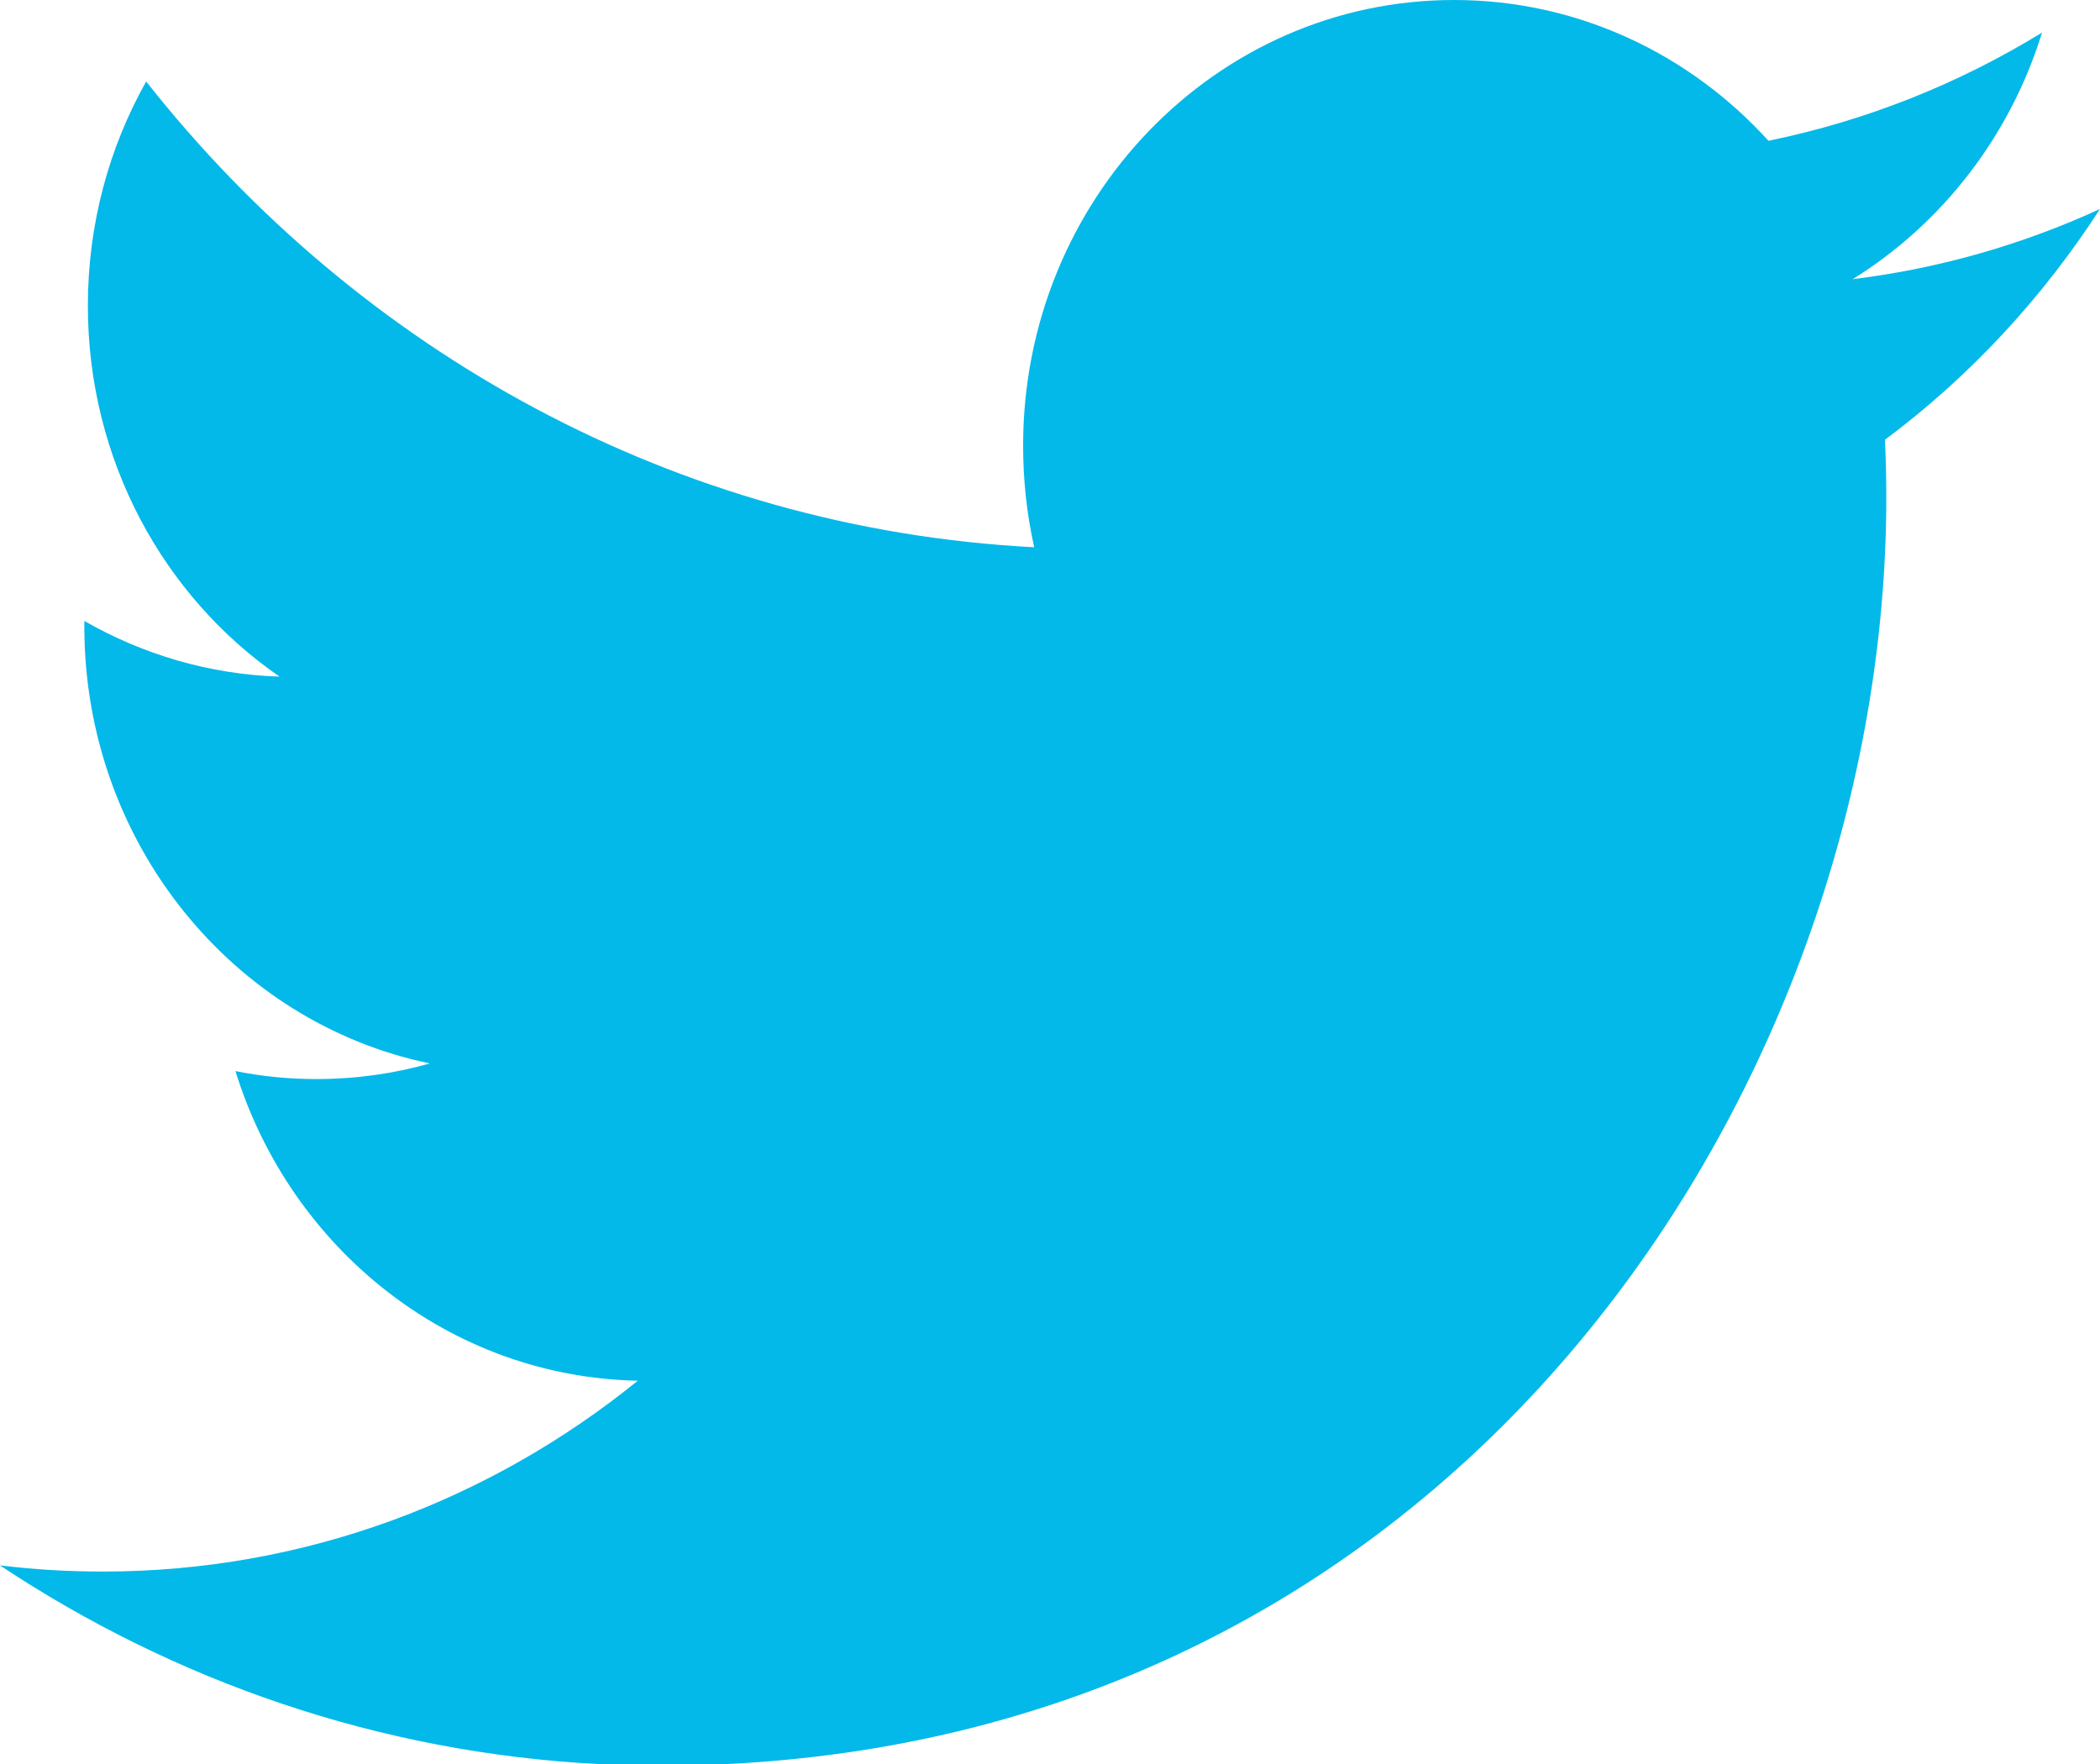
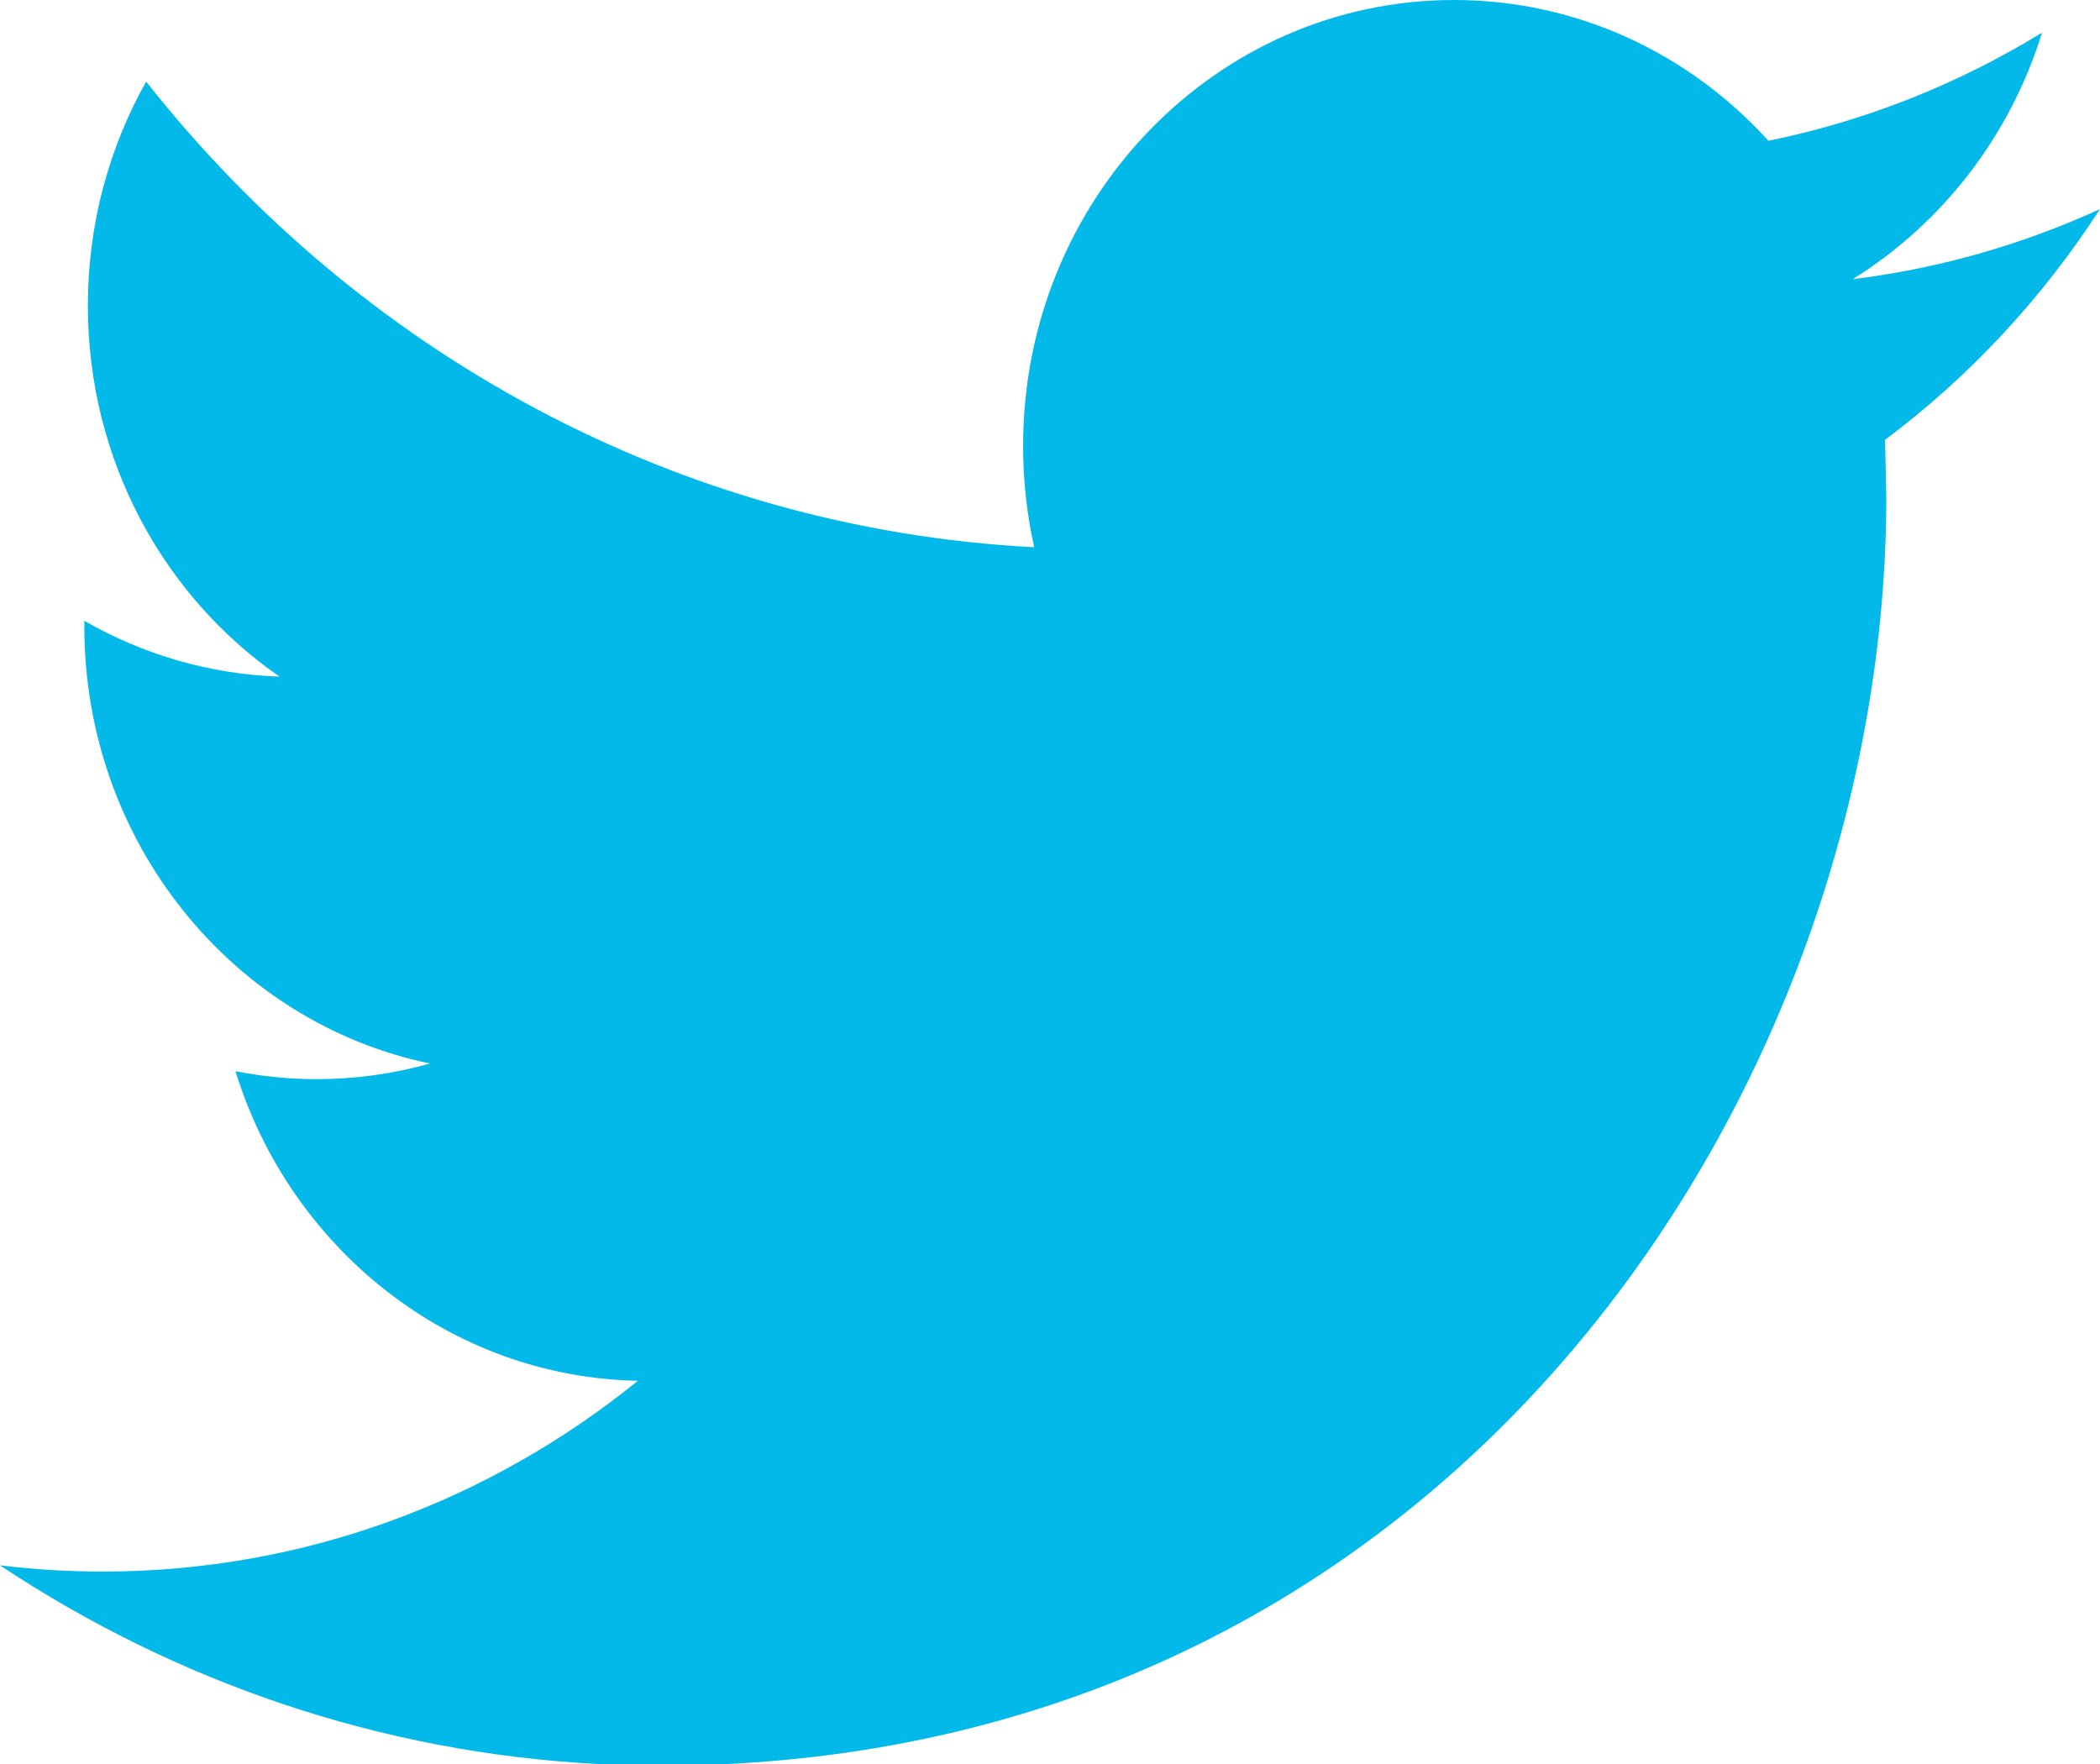
<svg xmlns="http://www.w3.org/2000/svg" width="25" height="21" viewBox="0 0 25 21">
-   <path d="M0 18.635c.4.05.81.074 1.223.074 2.403 0 4.615-.85 6.37-2.272-2.244-.044-4.138-1.577-4.79-3.686.312.063.633.095.964.095.468 0 .92-.064 1.35-.186-2.345-.486-4.113-2.63-4.113-5.202v-.066c.692.397 1.482.636 2.324.663C1.95 7.105 1.046 5.48 1.046 3.64c0-.974.253-1.885.694-2.67 2.53 3.21 6.31 5.324 10.572 5.545-.087-.388-.132-.793-.132-1.21C12.18 2.376 14.476 0 17.31 0c1.474 0 2.807.644 3.743 1.676 1.17-.24 2.266-.68 3.257-1.288-.383 1.24-1.197 2.28-2.255 2.936 1.037-.128 2.026-.414 2.945-.836-.687 1.064-1.557 2-2.56 2.747.01.227.016.456.016.686 0 6.818-4.876 14.648-13.813 15.08h-1.51c-2.62-.134-5.055-.987-7.133-2.365z" fill="#02B9E9" fill-rule="evenodd" />
+   <path d="M0 18.635c.401.049.81.074 1.223.074 2.403 0 4.615-.849 6.371-2.271-2.244-.044-4.139-1.577-4.791-3.686.313.062.634.095.965.095.468 0 .921-.065 1.351-.186-2.347-.487-4.115-2.632-4.115-5.203l.001-.067c.692.397 1.482.636 2.323.664-1.377-.952-2.282-2.576-2.282-4.416 0-.973.253-1.884.694-2.668 2.53 3.21 6.31 5.322 10.572 5.544-.087-.389-.132-.793-.132-1.209 0-2.93 2.296-5.306 5.129-5.306 1.475 0 2.808.644 3.744 1.676 1.168-.238 2.266-.68 3.257-1.287-.383 1.239-1.197 2.279-2.255 2.935 1.037-.128 2.025-.414 2.945-.835-.687 1.064-1.557 1.998-2.559 2.747l.015.686c0 6.816-4.875 14.647-13.813 15.079h-1.51c-2.62-.134-5.054-.987-7.132-2.365z" fill="#02B9E9" fill-rule="evenodd" />
</svg>
